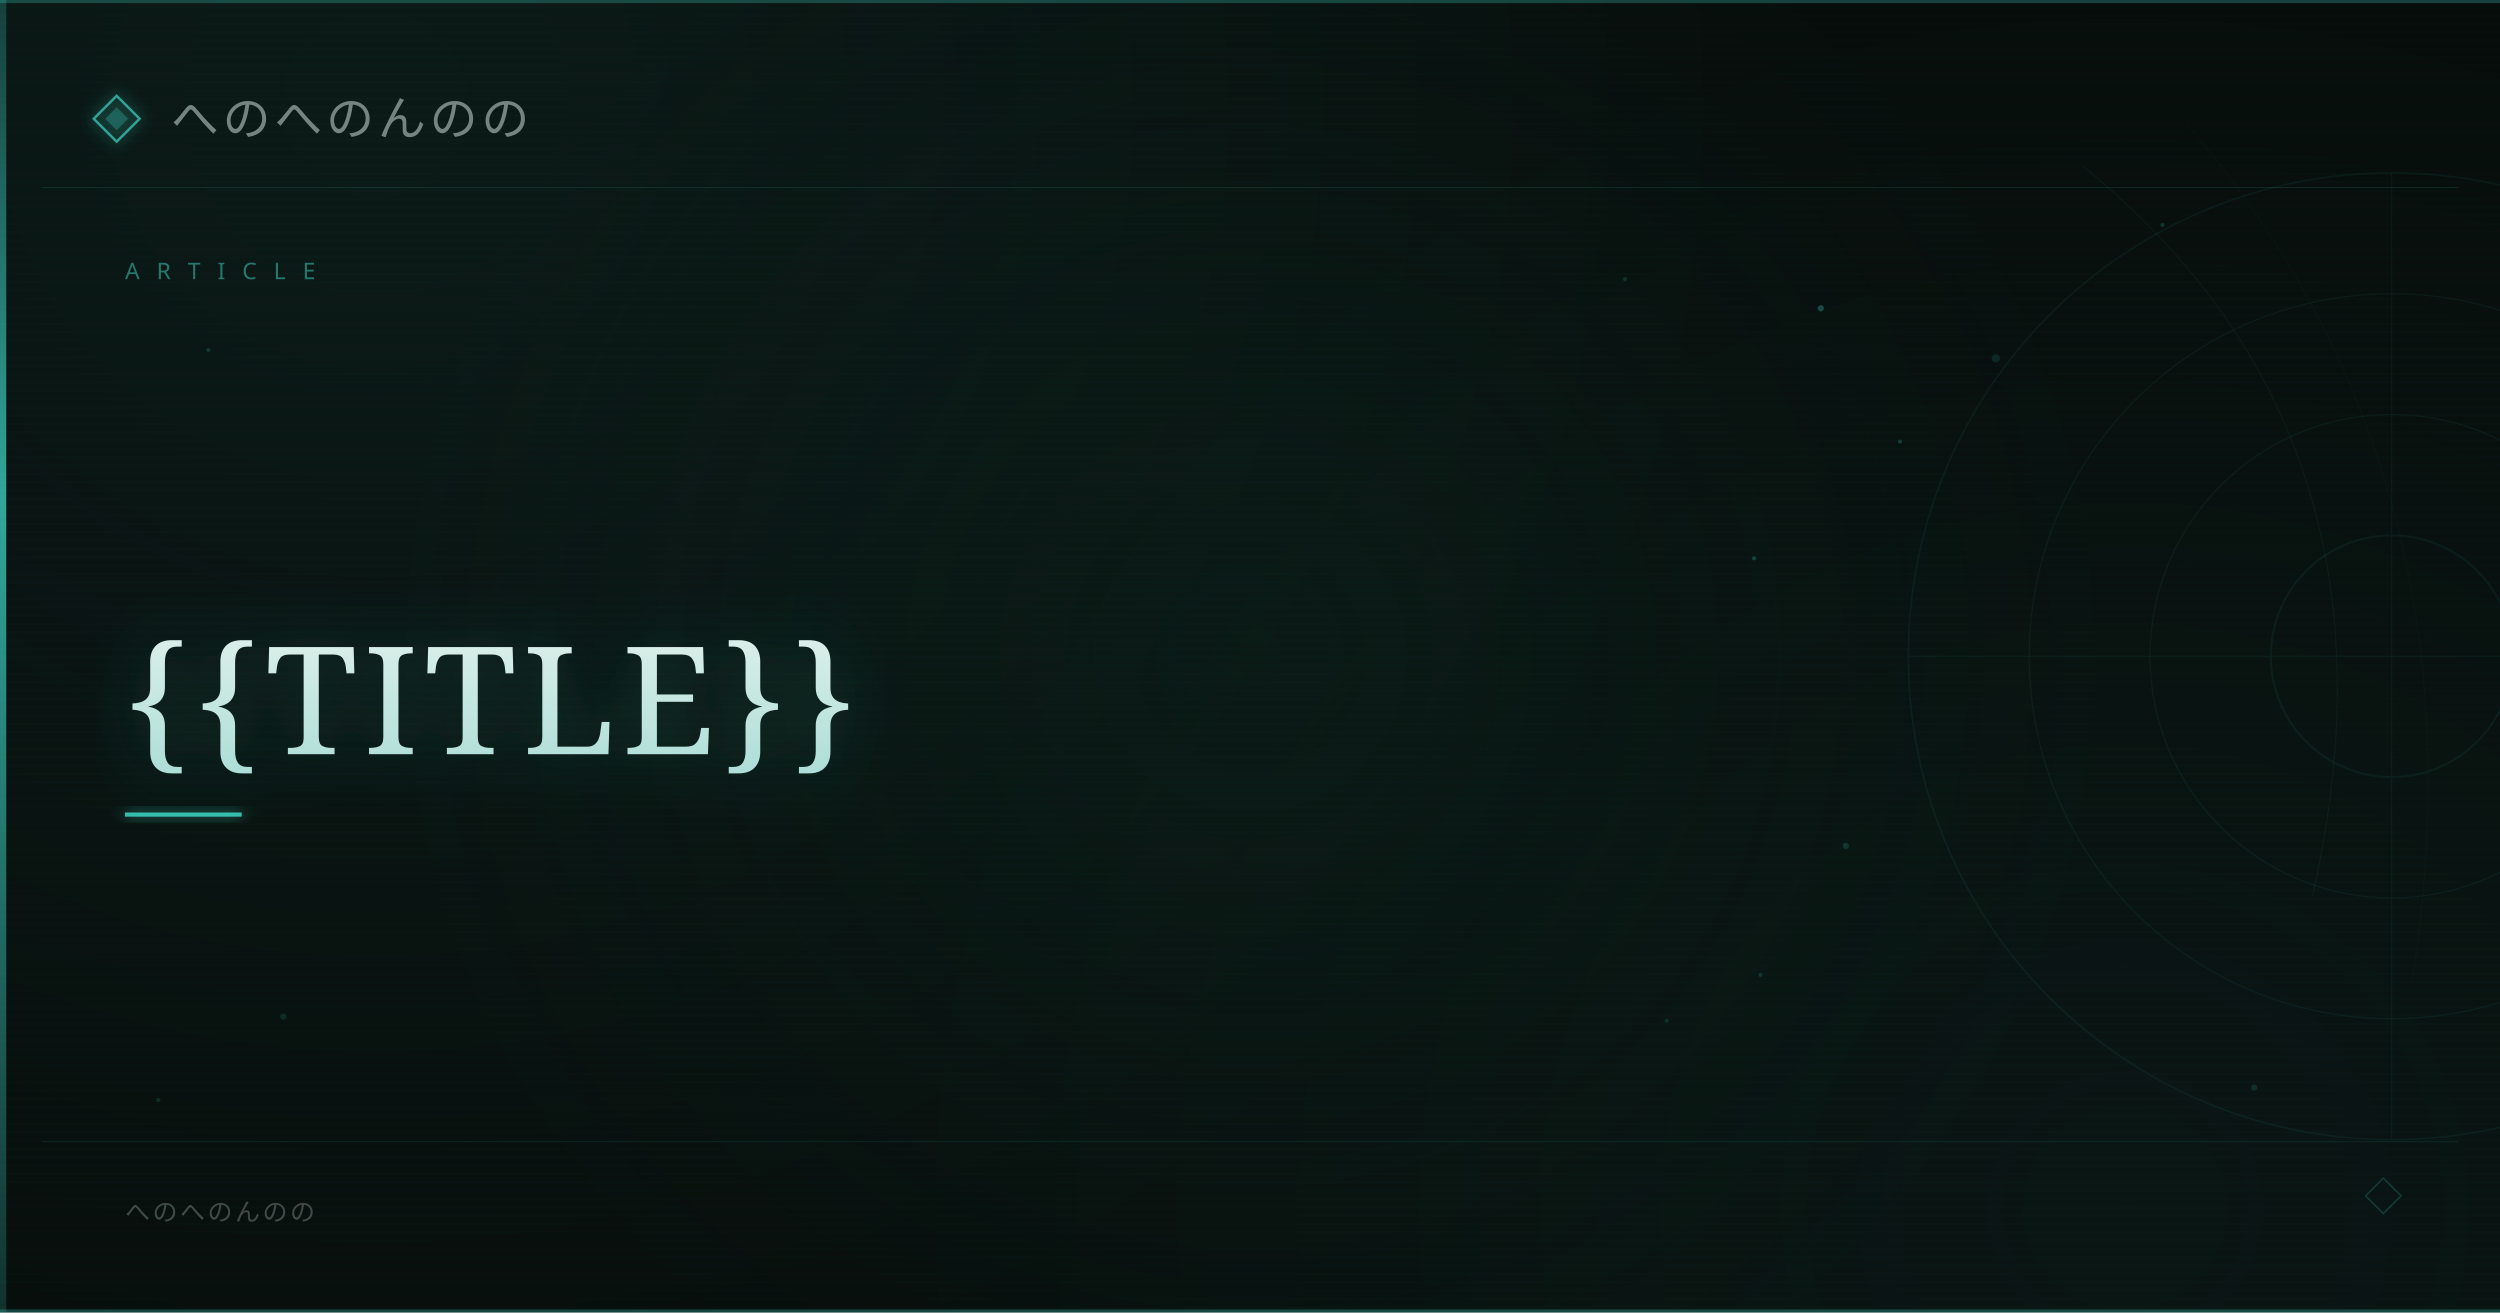
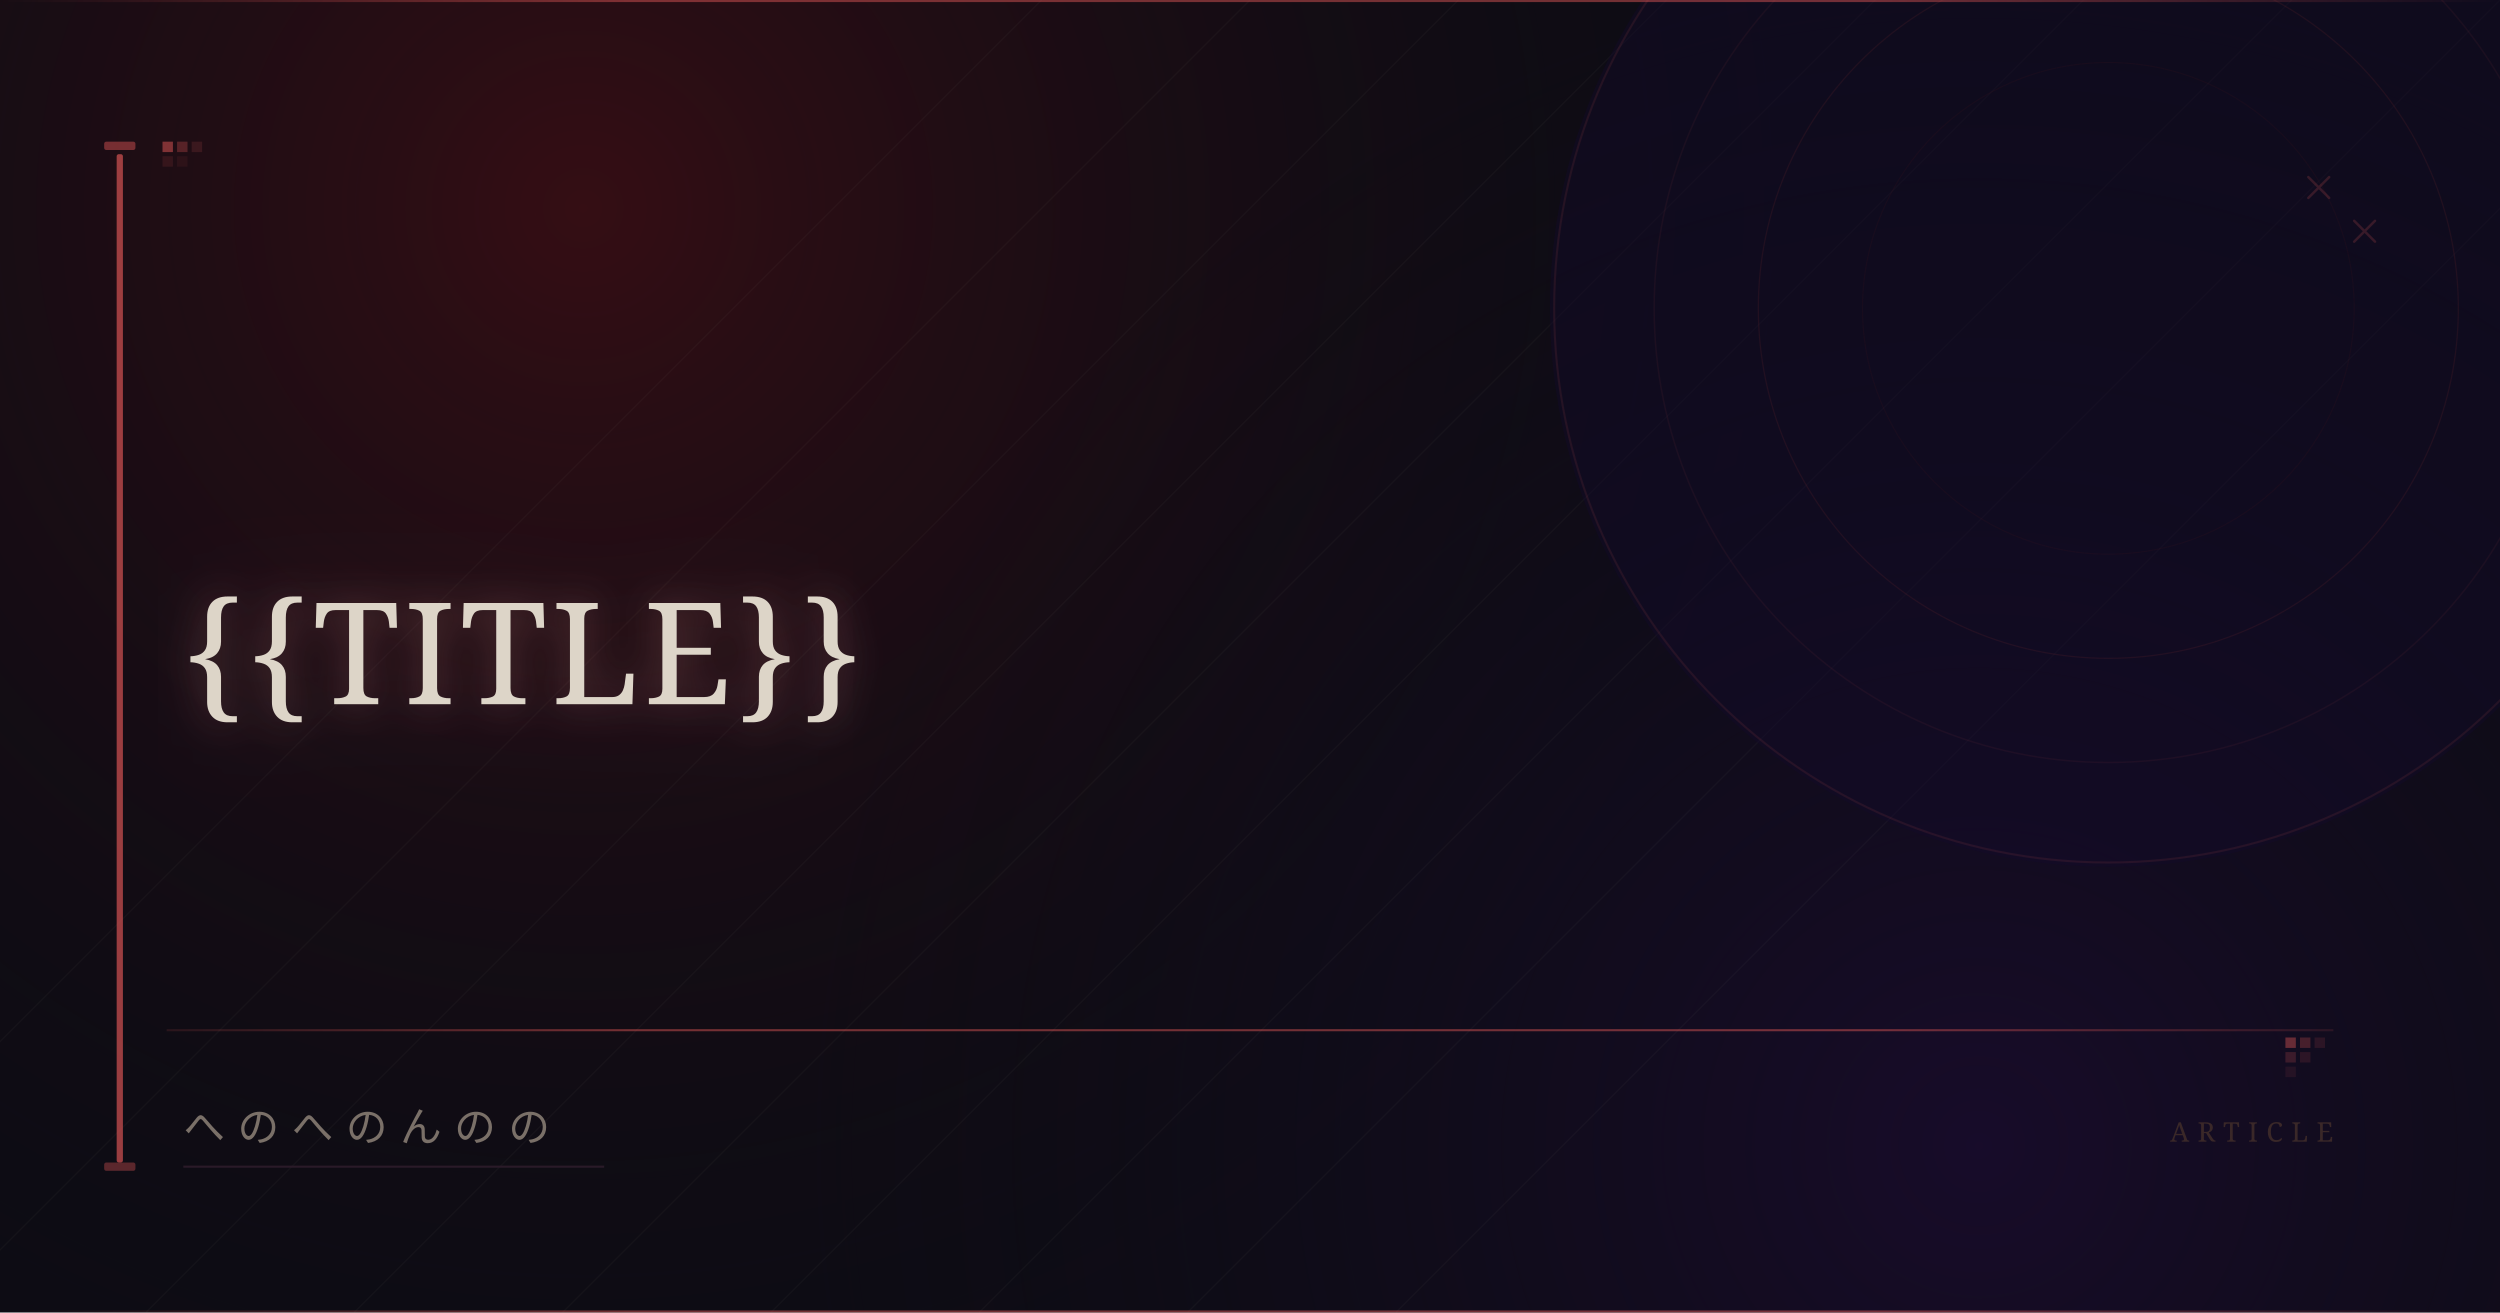
<svg xmlns="http://www.w3.org/2000/svg" width="1200" height="630" viewBox="0 0 1200 630">
  <defs>
-     <radialGradient id="rg-tl" cx="180" cy="50" r="660" gradientUnits="userSpaceOnUse">
-       <stop offset="0%" stop-color="#3ecfbf" stop-opacity="0.07" />
-       <stop offset="100%" stop-color="#3ecfbf" stop-opacity="0" />
+     <radialGradient id="g-ember" gradientUnits="userSpaceOnUse" cx="280" cy="100" r="600">
+       <stop offset="0%" stop-color="#5a0f14" stop-opacity="0.52" />
+       <stop offset="100%" stop-color="#0d0c14" stop-opacity="0" />
    </radialGradient>
-     <radialGradient id="rg-br" cx="1020" cy="580" r="600" gradientUnits="userSpaceOnUse">
-       <stop offset="0%" stop-color="#3ecfbf" stop-opacity="0.05" />
-       <stop offset="100%" stop-color="#3ecfbf" stop-opacity="0" />
+     <radialGradient id="g-void" gradientUnits="userSpaceOnUse" cx="950" cy="550" r="580">
+       <stop offset="0%" stop-color="#1e0c37" stop-opacity="0.62" />
+       <stop offset="100%" stop-color="#0d0c14" stop-opacity="0" />
    </radialGradient>
-     <radialGradient id="rg-veil" cx="600" cy="315" r="420" gradientUnits="userSpaceOnUse">
-       <stop offset="0%" stop-color="#0e2821" stop-opacity="0.35" />
-       <stop offset="100%" stop-color="#0e2821" stop-opacity="0" />
-     </radialGradient>
-     <linearGradient id="lg-bar" x1="0" y1="0" x2="0" y2="1" gradientUnits="objectBoundingBox">
-       <stop offset="0%" stop-color="#3ecfbf" stop-opacity="0.22" />
-       <stop offset="38%" stop-color="#3ecfbf" stop-opacity="0.78" />
-       <stop offset="100%" stop-color="#3ecfbf" stop-opacity="0.18" />
+     <linearGradient id="g-hr" gradientUnits="userSpaceOnUse" x1="0" y1="0" x2="1200" y2="0">
+       <stop offset="0%" stop-color="#cf5050" stop-opacity="0" />
+       <stop offset="25%" stop-color="#cf5050" stop-opacity="0.52" />
+       <stop offset="75%" stop-color="#cf5050" stop-opacity="0.52" />
+       <stop offset="100%" stop-color="#cf5050" stop-opacity="0" />
    </linearGradient>
-     <linearGradient id="lg-title" x1="0" y1="300" x2="0" y2="378" gradientUnits="userSpaceOnUse">
-       <stop offset="0%" stop-color="#dff0eb" />
-       <stop offset="100%" stop-color="#a8dcd5" />
-     </linearGradient>
-     <filter id="f-title" x="-5%" y="-130%" width="110%" height="360%">
-       <feGaussianBlur in="SourceAlpha" stdDeviation="14" result="blur" />
-       <feFlood flood-color="#3ecfbf" flood-opacity="0.26" result="color" />
-       <feComposite in="color" in2="blur" operator="in" result="glow" />
+     <filter id="f-glow" x="-8%" y="-60%" width="116%" height="220%">
+       <feGaussianBlur in="SourceGraphic" stdDeviation="9" result="b" />
+       <feColorMatrix in="b" type="matrix" values="0 0 0 0 0.81  0 0 0 0 0.31  0 0 0 0 0.31  0 0 0 0.28 0" result="c" />
      <feMerge>
-         <feMergeNode in="glow" />
+         <feMergeNode in="c" />
        <feMergeNode in="SourceGraphic" />
      </feMerge>
    </filter>
-     <filter id="f-sm" x="-150%" y="-150%" width="400%" height="400%">
-       <feGaussianBlur in="SourceGraphic" stdDeviation="3.5" result="blur" />
-       <feMerge>
-         <feMergeNode in="blur" />
-         <feMergeNode in="SourceGraphic" />
-       </feMerge>
+     <filter id="f-blur" x="-5%" y="-150%" width="110%" height="400%">
+       <feGaussianBlur in="SourceGraphic" stdDeviation="22" />
    </filter>
-     <pattern id="scanlines" x="0" y="0" width="1200" height="4" patternUnits="userSpaceOnUse">
-       <rect y="3" width="1200" height="1" fill="#3ecfbf" fill-opacity="0.012" />
-     </pattern>
-     <clipPath id="clip-canvas">
-       <rect width="1200" height="630" />
-     </clipPath>
  </defs>
-   <rect width="1200" height="630" fill="#070d0b" />
-   <rect width="1200" height="630" fill="url(#rg-tl)" />
-   <rect width="1200" height="630" fill="url(#rg-br)" />
-   <rect width="1200" height="630" fill="url(#rg-veil)" />
-   <rect width="1200" height="630" fill="url(#scanlines)" />
-   <g clip-path="url(#clip-canvas)" opacity="0.065" stroke="#3ecfbf" fill="none">
-     <circle cx="1148" cy="315" r="232" stroke-width="0.8" />
-     <circle cx="1148" cy="315" r="174" stroke-width="0.6" />
-     <circle cx="1148" cy="315" r="116" stroke-width="0.6" />
-     <circle cx="1148" cy="315" r="58" stroke-width="1.0" />
-     <line x1="1148" y1="83" x2="1148" y2="547" stroke-width="0.5" />
-     <line x1="916" y1="315" x2="1200" y2="315" stroke-width="0.5" />
+   <rect width="1200" height="630" fill="#0d0c14" />
+   <rect width="1200" height="630" fill="url(#g-ember)" />
+   <rect width="1200" height="630" fill="url(#g-void)" />
+   <g stroke="#ddd5c8" stroke-width="0.6" opacity="0.032">
+     <line x1="-130" y1="630" x2="700" y2="-200" />
+     <line x1="-30" y1="630" x2="800" y2="-200" />
+     <line x1="70" y1="630" x2="900" y2="-200" />
+     <line x1="170" y1="630" x2="1000" y2="-200" />
+     <line x1="270" y1="630" x2="1100" y2="-200" />
+     <line x1="370" y1="630" x2="1200" y2="-200" />
+     <line x1="470" y1="630" x2="1300" y2="-200" />
+     <line x1="570" y1="630" x2="1400" y2="-200" />
+     <line x1="670" y1="630" x2="1500" y2="-200" />
  </g>
-   <g clip-path="url(#clip-canvas)" fill="none" stroke="#3ecfbf">
-     <path d="M 1000 80 Q 1160 210 1110 430" stroke-width="0.5" stroke-opacity="0.06" />
-     <path d="M 1050 60 Q 1195 230 1158 470" stroke-width="0.3" stroke-opacity="0.04" />
+   <circle cx="1012" cy="148" r="268" fill="#12082a" opacity="0.44" />
+   <circle cx="1012" cy="148" r="266" fill="none" stroke="#cf5050" stroke-width="1" opacity="0.11" />
+   <circle cx="1012" cy="148" r="218" fill="none" stroke="#cf5050" stroke-width="0.7" opacity="0.07" />
+   <circle cx="1012" cy="148" r="168" fill="none" stroke="#9a3030" stroke-width="0.6" opacity="0.13" />
+   <circle cx="1012" cy="148" r="118" fill="none" stroke="#6a1a1a" stroke-width="0.5" opacity="0.10" />
+   <rect x="0" y="0" width="1200" height="1" fill="url(#g-hr)" />
+   <rect x="56" y="74" width="3" height="484" rx="1" fill="#cf5050" opacity="0.72" />
+   <rect x="50" y="68" width="15" height="4" rx="1" fill="#cf5050" opacity="0.50" />
+   <rect x="50" y="558" width="15" height="4" rx="1" fill="#cf5050" opacity="0.40" />
+   <g fill="#cf5050">
+     <rect x="78" y="68" width="5" height="5" opacity="0.55" />
+     <rect x="85" y="68" width="5" height="5" opacity="0.32" />
+     <rect x="92" y="68" width="5" height="5" opacity="0.16" />
+     <rect x="78" y="75" width="5" height="5" opacity="0.13" />
+     <rect x="85" y="75" width="5" height="5" opacity="0.08" />
+     <rect x="1097" y="498" width="5" height="5" opacity="0.45" />
+     <rect x="1104" y="498" width="5" height="5" opacity="0.28" />
+     <rect x="1111" y="498" width="5" height="5" opacity="0.14" />
+     <rect x="1097" y="505" width="5" height="5" opacity="0.22" />
+     <rect x="1104" y="505" width="5" height="5" opacity="0.14" />
+     <rect x="1097" y="512" width="5" height="5" opacity="0.10" />
  </g>
-   <g fill="#3ecfbf">
-     <circle cx="874" cy="148" r="1.5" fill-opacity="0.30" />
-     <circle cx="912" cy="212" r="1.0" fill-opacity="0.22" />
-     <circle cx="958" cy="172" r="2.0" fill-opacity="0.12" />
-     <circle cx="842" cy="268" r="1.0" fill-opacity="0.24" />
-     <circle cx="886" cy="406" r="1.5" fill-opacity="0.18" />
-     <circle cx="845" cy="468" r="1.0" fill-opacity="0.15" />
-     <circle cx="100" cy="168" r="1.0" fill-opacity="0.17" />
-     <circle cx="136" cy="488" r="1.5" fill-opacity="0.13" />
-     <circle cx="76" cy="528" r="1.0" fill-opacity="0.15" />
-     <circle cx="1038" cy="108" r="1.0" fill-opacity="0.18" />
-     <circle cx="1082" cy="522" r="1.5" fill-opacity="0.14" />
-     <circle cx="780" cy="134" r="1.0" fill-opacity="0.16" />
-     <circle cx="800" cy="490" r="1.0" fill-opacity="0.14" />
+   <g stroke="#cf5050" stroke-width="1.2" opacity="0.21" stroke-linecap="round">
+     <line x1="1108" y1="85" x2="1118" y2="95" />
+     <line x1="1118" y1="85" x2="1108" y2="95" />
+     <line x1="1130" y1="106" x2="1140" y2="116" />
+     <line x1="1140" y1="106" x2="1130" y2="116" />
  </g>
-   <rect x="0" y="0" width="3" height="630" fill="url(#lg-bar)" />
-   <line x1="0" y1="0.75" x2="1200" y2="0.75" stroke="#3ecfbf" stroke-width="1.5" stroke-opacity="0.28" />
-   <g transform="translate(56,57)" filter="url(#f-sm)">
-     <polygon points="0,-11 11,0 0,11 -11,0" fill="none" stroke="#3ecfbf" stroke-width="1.2" stroke-opacity="0.72" />
-     <polygon points="0,-5.5 5.5,0 0,5.5 -5.5,0" fill="#3ecfbf" fill-opacity="0.28" />
-   </g>
-   <text x="82" y="65" font-family="serif" font-size="23" fill="#dff0eb" fill-opacity="0.50" letter-spacing="0.08em">へのへのんのの</text>
-   <line x1="20" y1="90" x2="1180" y2="90" stroke="#3ecfbf" stroke-width="0.5" stroke-opacity="0.13" />
-   <text x="60" y="134" font-family="sans-serif" font-size="11" fill="#3ecfbf" fill-opacity="0.52" letter-spacing="0.24em">A R T I C L E</text>
-   <text x="60" y="362" font-family="serif" font-size="72" fill="url(#lg-title)" letter-spacing="0.04em" filter="url(#f-title)">{{TITLE}}</text>
-   <rect x="60" y="390" width="56" height="2" fill="#3ecfbf" fill-opacity="0.88" filter="url(#f-sm)" />
-   <line x1="20" y1="548" x2="1180" y2="548" stroke="#3ecfbf" stroke-width="0.5" stroke-opacity="0.10" />
-   <text x="60" y="586" font-family="sans-serif" font-size="12" fill="#dff0eb" fill-opacity="0.26" letter-spacing="0.10em">へのへのんのの</text>
-   <g transform="translate(1144,574)">
-     <polygon points="0,-8.5 8.5,0 0,8.5 -8.5,0" fill="none" stroke="#3ecfbf" stroke-width="0.8" stroke-opacity="0.20" />
-   </g>
-   <line x1="0" y1="629.25" x2="1200" y2="629.25" stroke="#3ecfbf" stroke-width="1.5" stroke-opacity="0.28" />
+   <rect x="80" y="494" width="1040" height="1" fill="url(#g-hr)" />
+   <rect x="0" y="629" width="1200" height="1" fill="url(#g-hr)" />
+   <text x="88" y="338" font-family="serif" font-size="68" fill="#cf5050" opacity="0.17" filter="url(#f-blur)">{{TITLE}}</text>
+   <text x="88" y="338" font-family="serif" font-size="68" fill="#ddd5c8" letter-spacing="2" filter="url(#f-glow)">{{TITLE}}</text>
+   <text x="88" y="548" font-family="serif" font-size="20" fill="#7a7068" letter-spacing="6">へのへのんのの</text>
+   <line x1="88" y1="560" x2="290" y2="560" stroke="#2a1a28" stroke-width="1" />
+   <text x="1120" y="548" font-family="serif" font-size="13" fill="#3a2828" text-anchor="end" letter-spacing="4">ARTICLE</text>
</svg>
